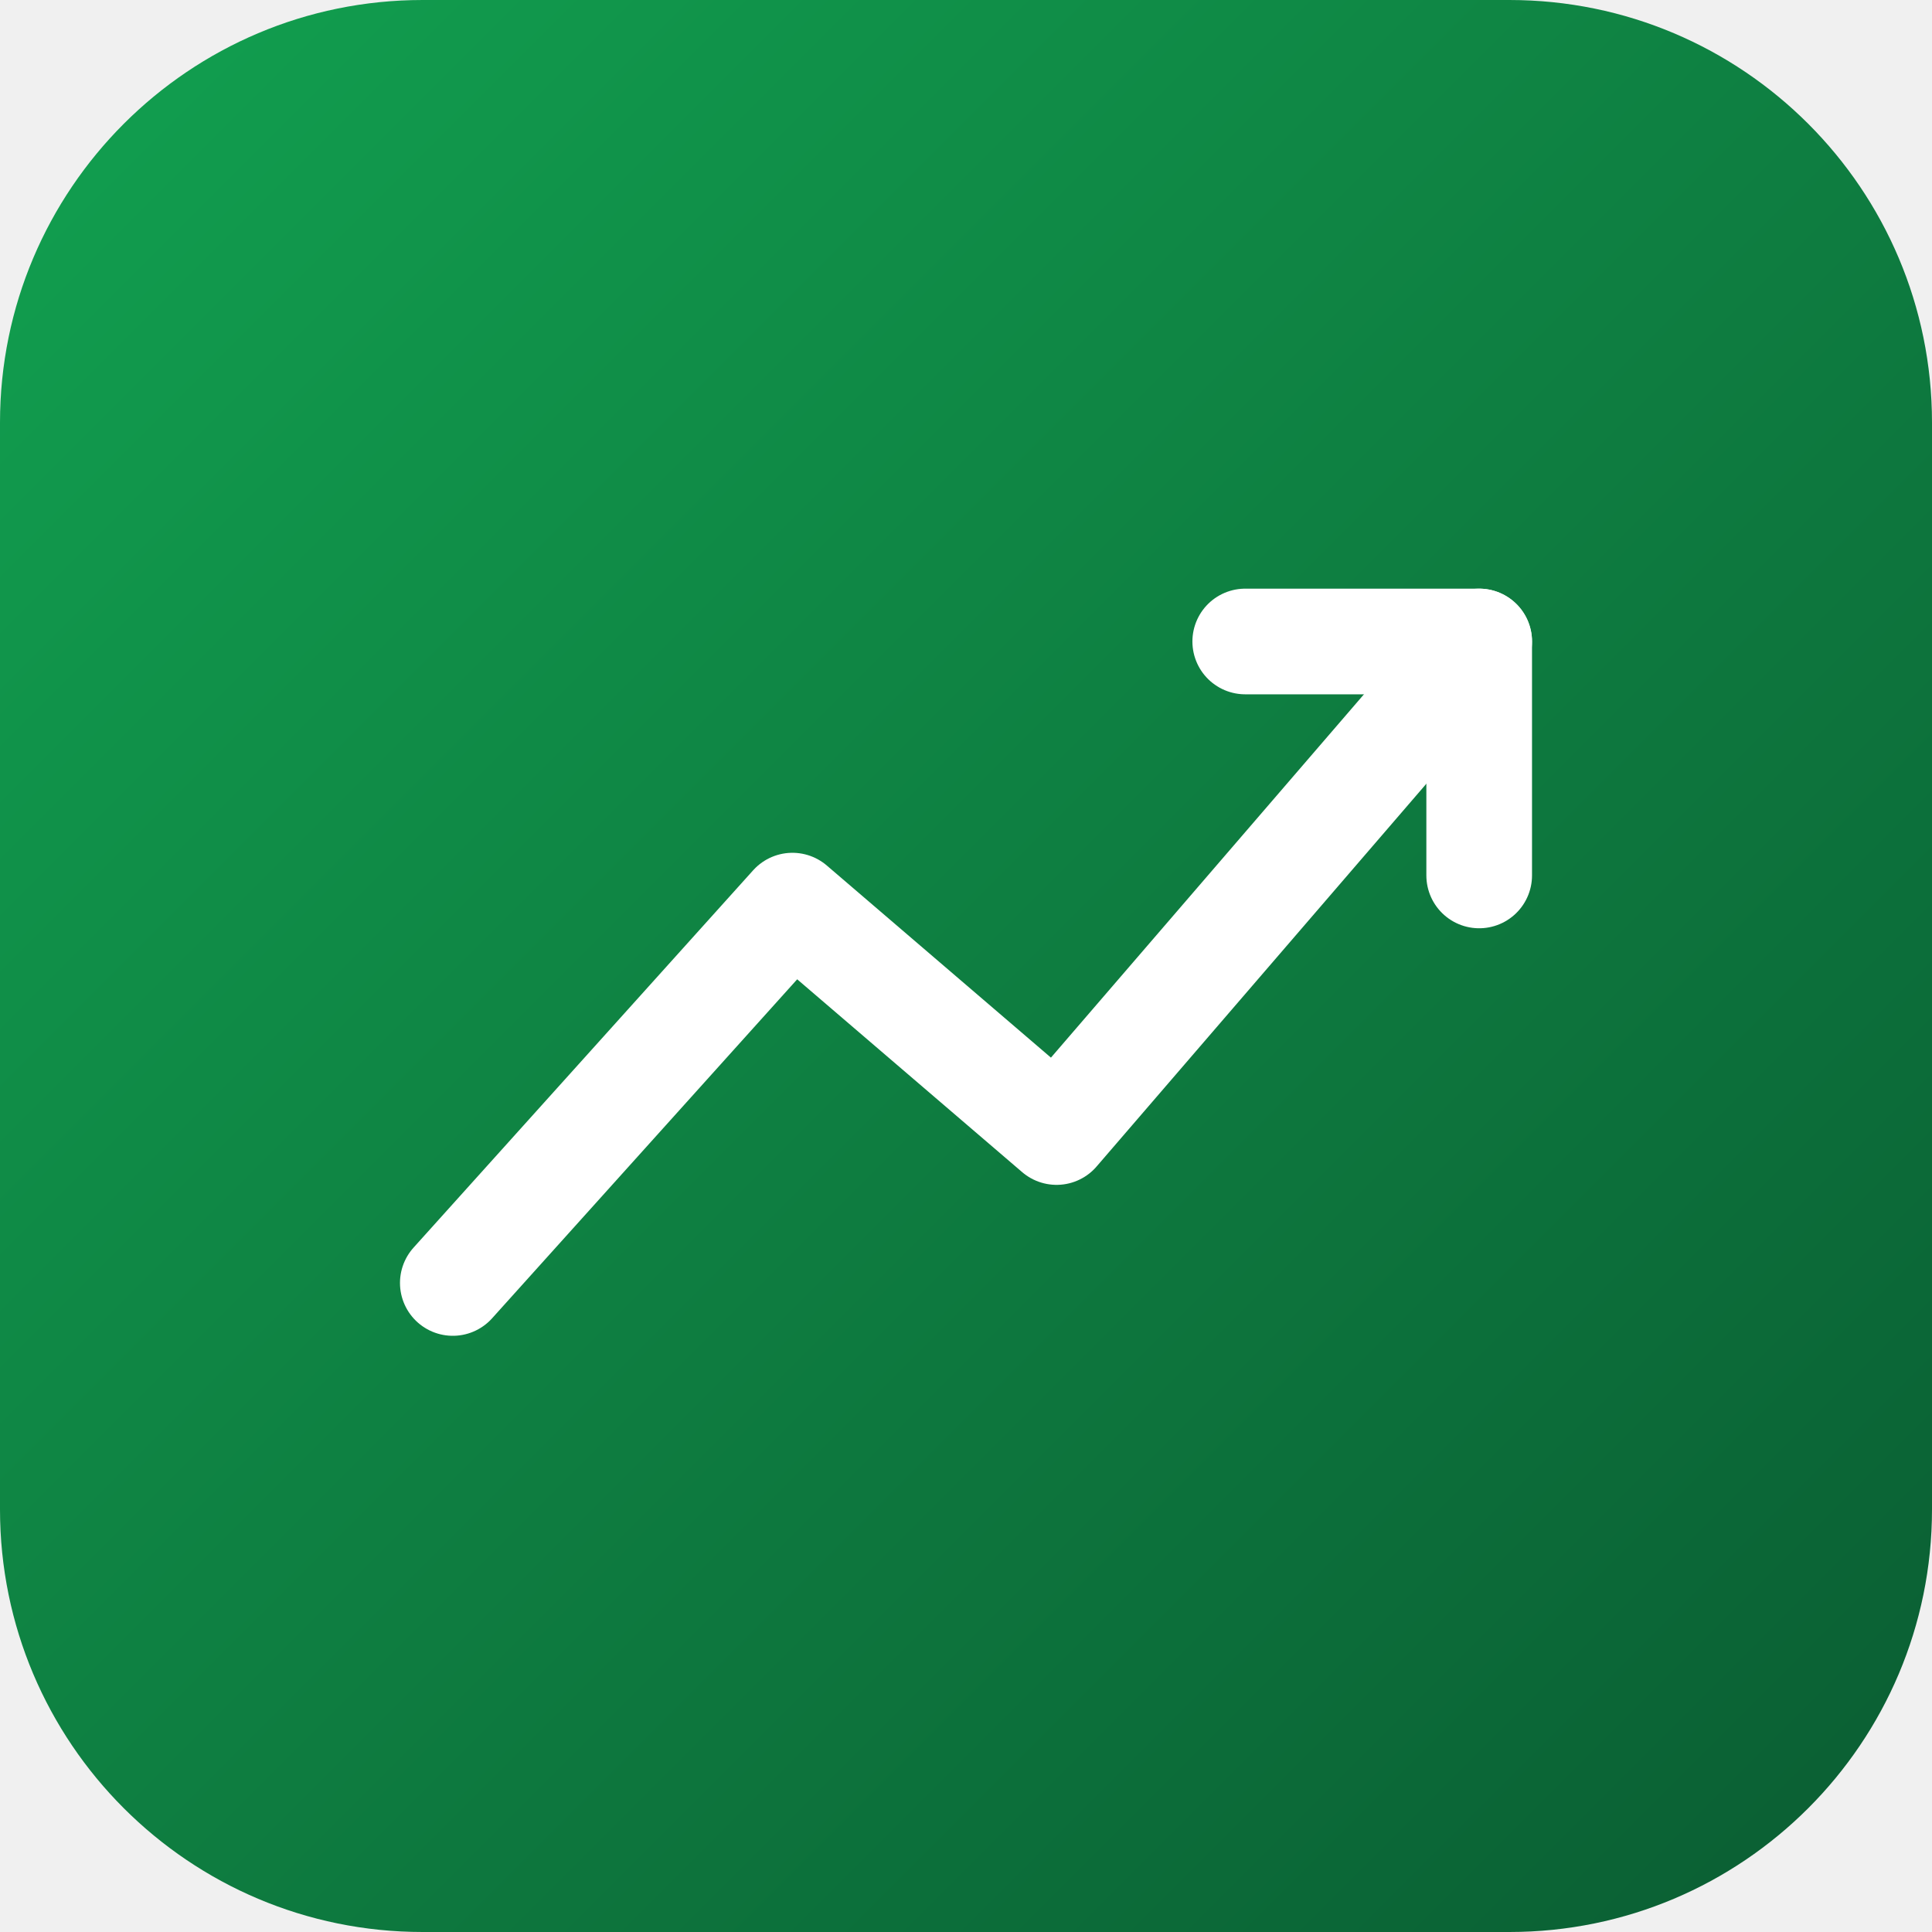
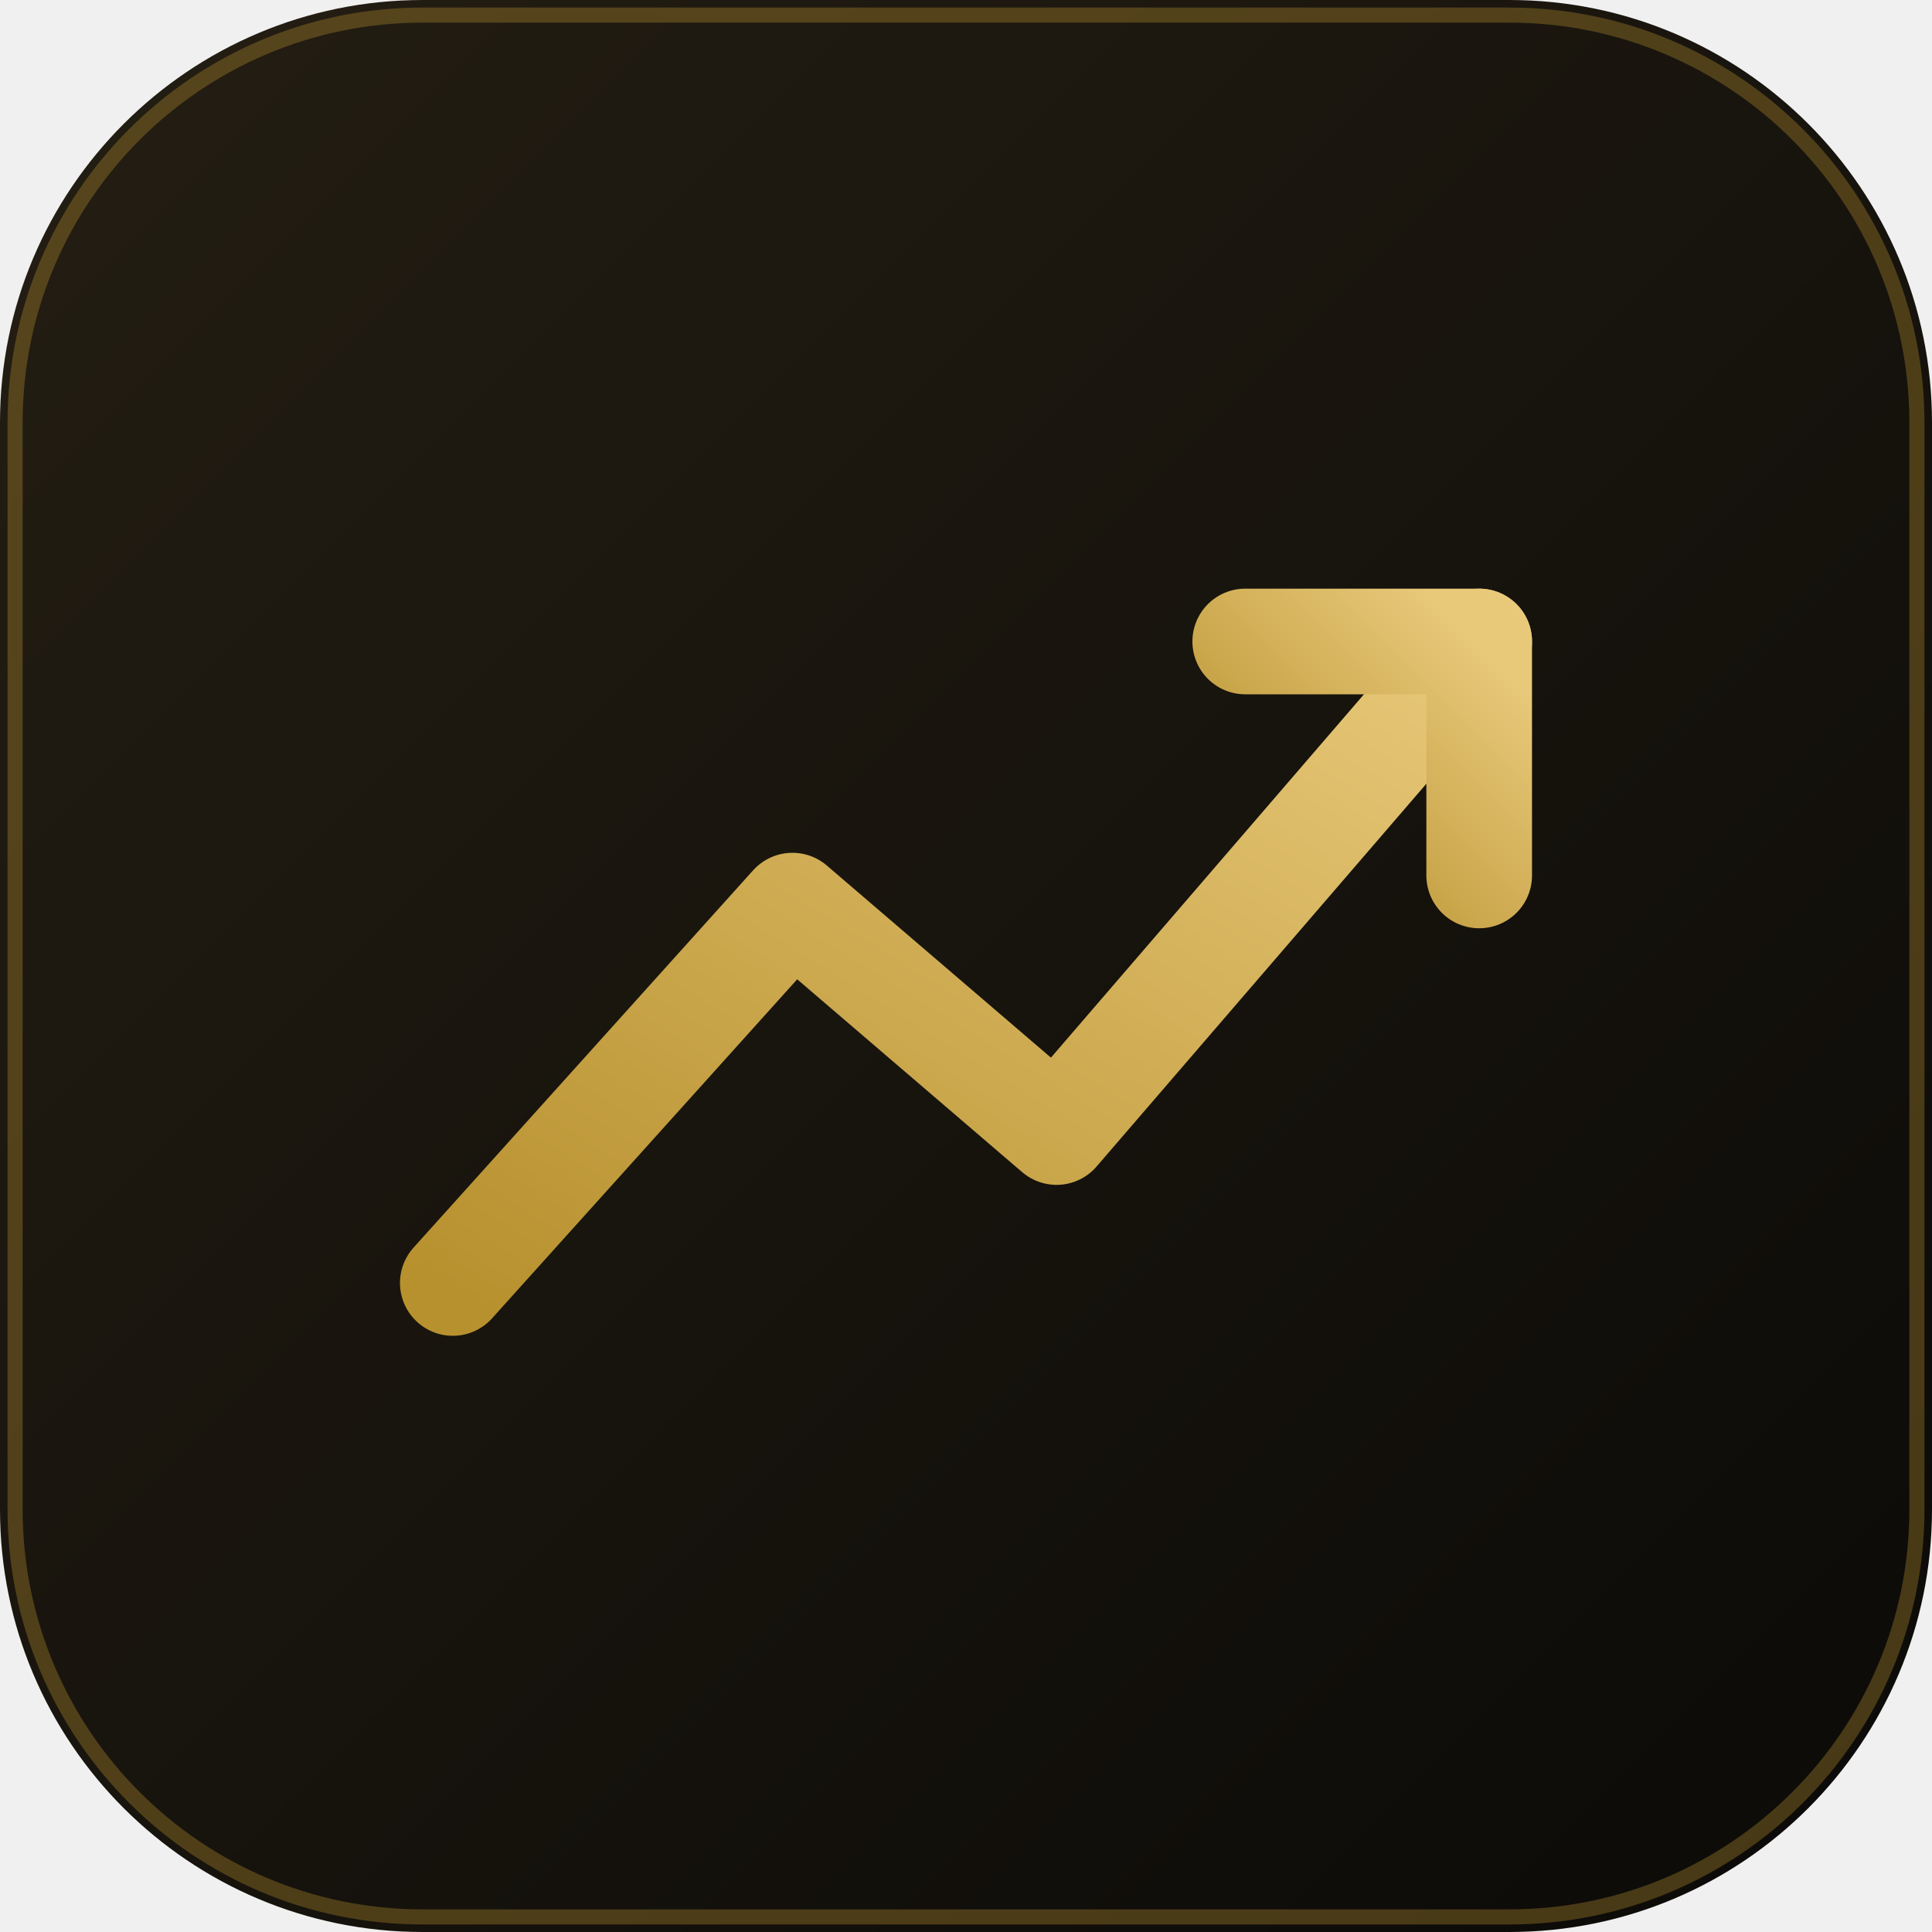
<svg xmlns="http://www.w3.org/2000/svg" viewBox="0 0 512 512">
  <defs>
    <linearGradient id="bg" x1="0" y1="0" x2="1" y2="1">
-       <stop offset="0%" stop-color="#12A150" />
-       <stop offset="100%" stop-color="#0A5C32" />
+       <stop offset="0%" stop-color="#241E13" />
+       <stop offset="100%" stop-color="#0B0A08" />
+     </linearGradient>
+     <linearGradient id="line" x1="0" y1="1" x2="1" y2="0">
+       <stop offset="0%" stop-color="#B8912F" />
+       <stop offset="100%" stop-color="#E8C97A" />
    </linearGradient>
  </defs>
  <rect width="512" height="512" rx="112" fill="url(#bg)" />
-   <path d="M120 340 L210 240 L280 300 L392 170" stroke="#FFFFFF" stroke-width="28" fill="none" stroke-linecap="round" stroke-linejoin="round" />
-   <path d="M330 170 H392 V232" stroke="#FFFFFF" stroke-width="28" fill="none" stroke-linecap="round" stroke-linejoin="round" />
+   <rect x="4" y="4" width="504" height="504" rx="108" fill="none" stroke="#B8912F" stroke-opacity="0.35" stroke-width="4" />
+   <path d="M120 340 L210 240 L280 300 L392 170" stroke="url(#line)" stroke-width="28" fill="none" stroke-linecap="round" stroke-linejoin="round" />
+   <path d="M330 170 H392 V232" stroke="url(#line)" stroke-width="28" fill="none" stroke-linecap="round" stroke-linejoin="round" />
</svg>
